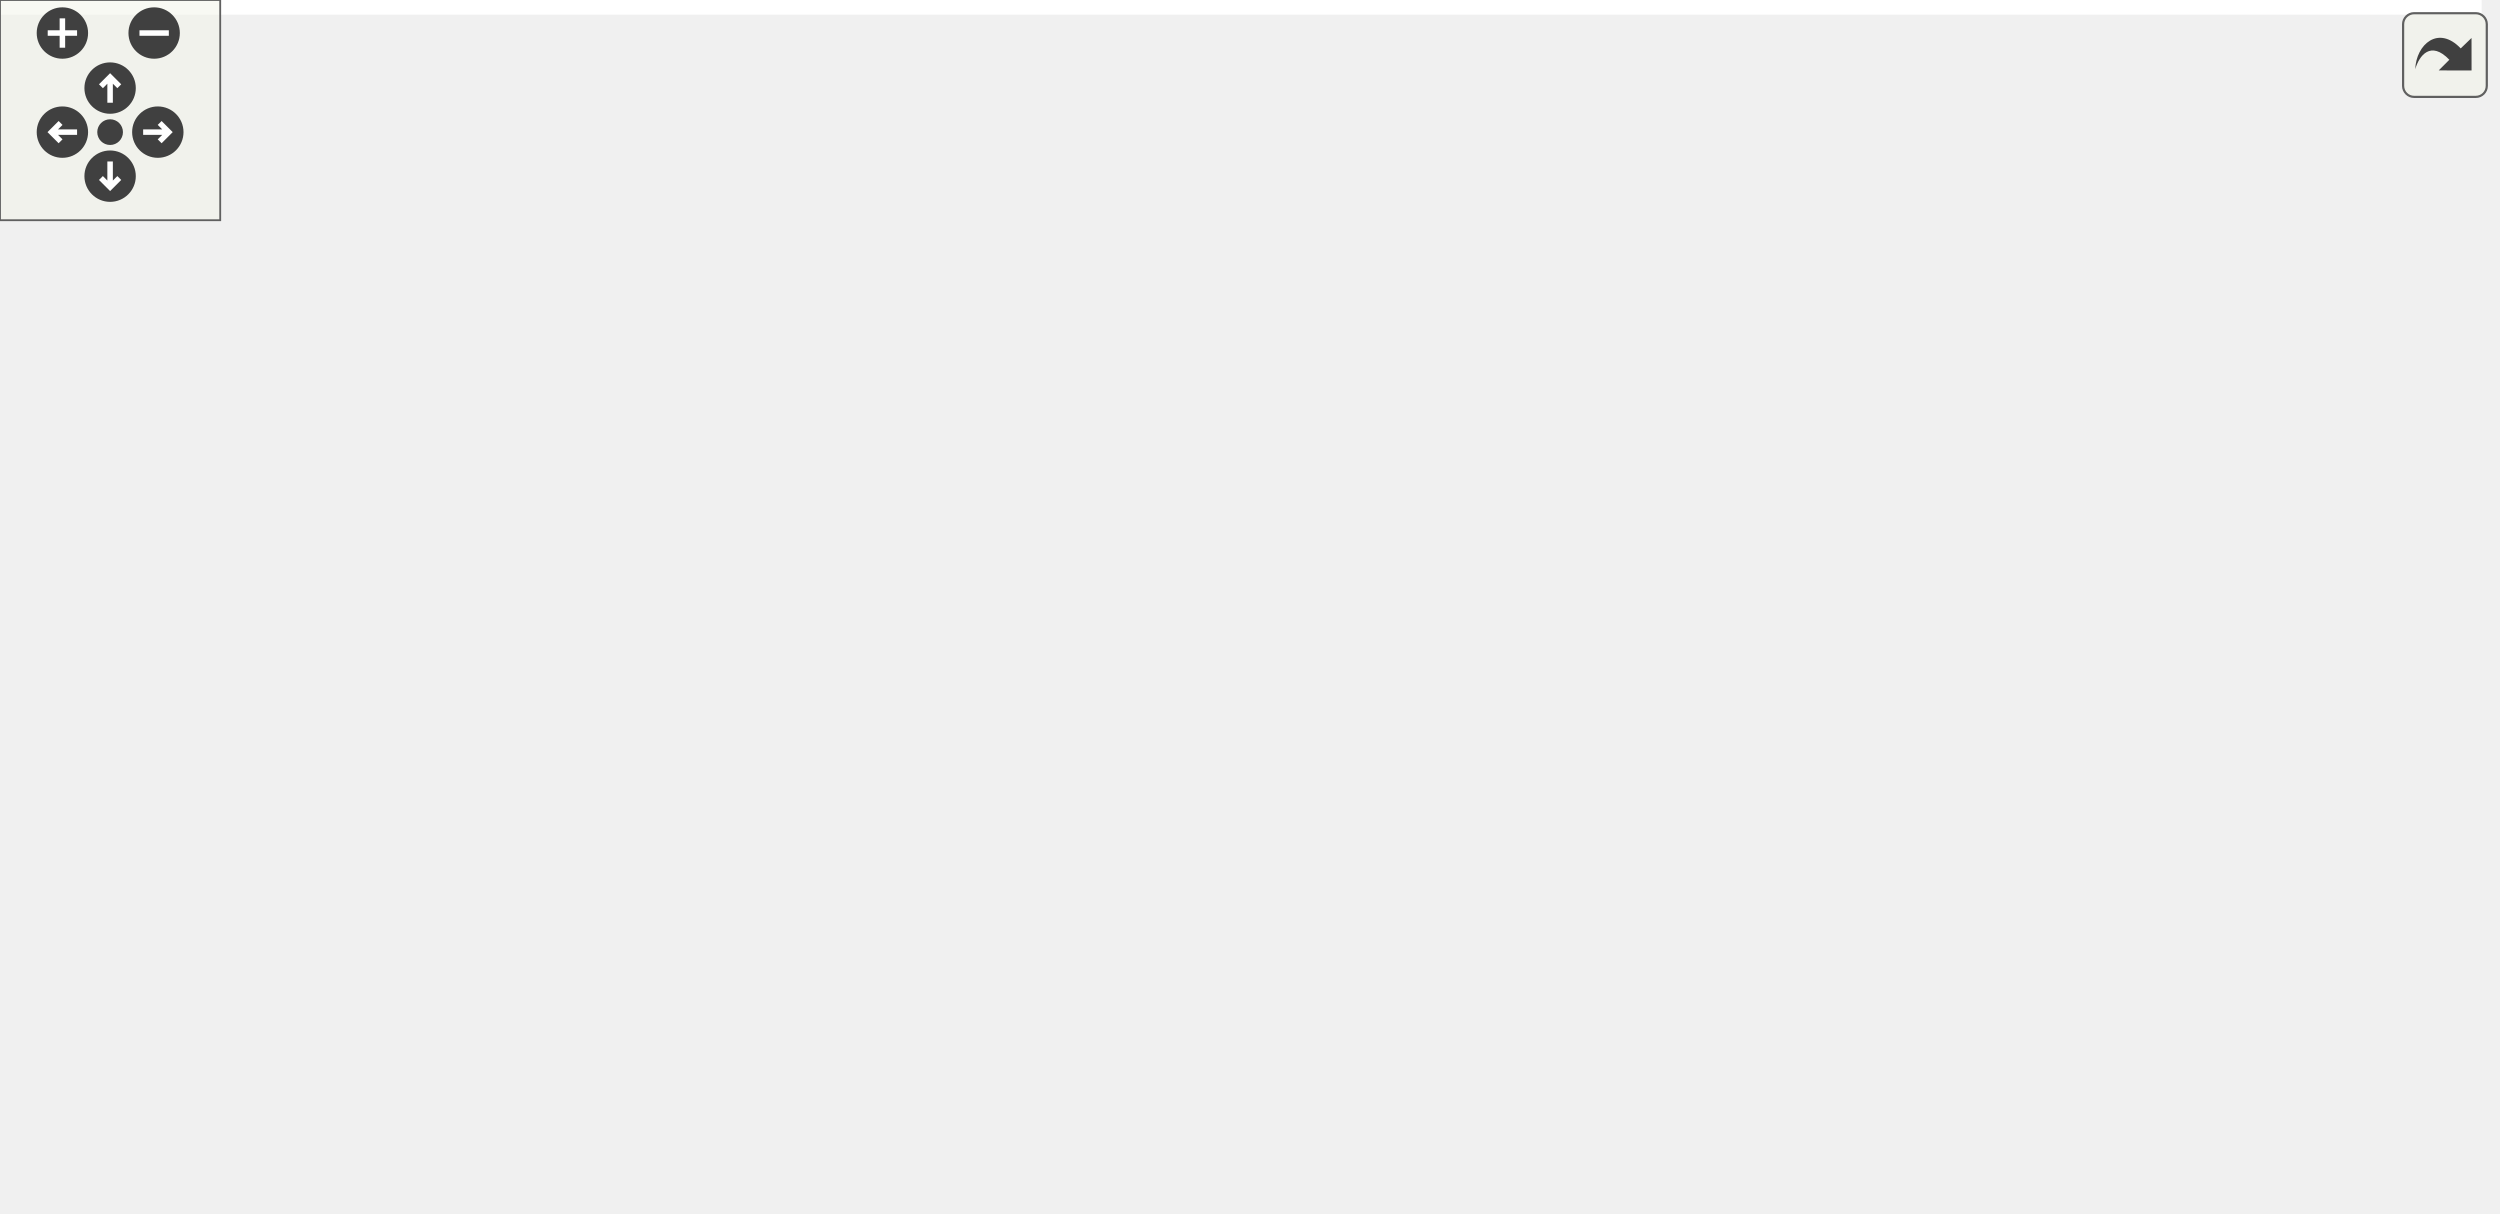
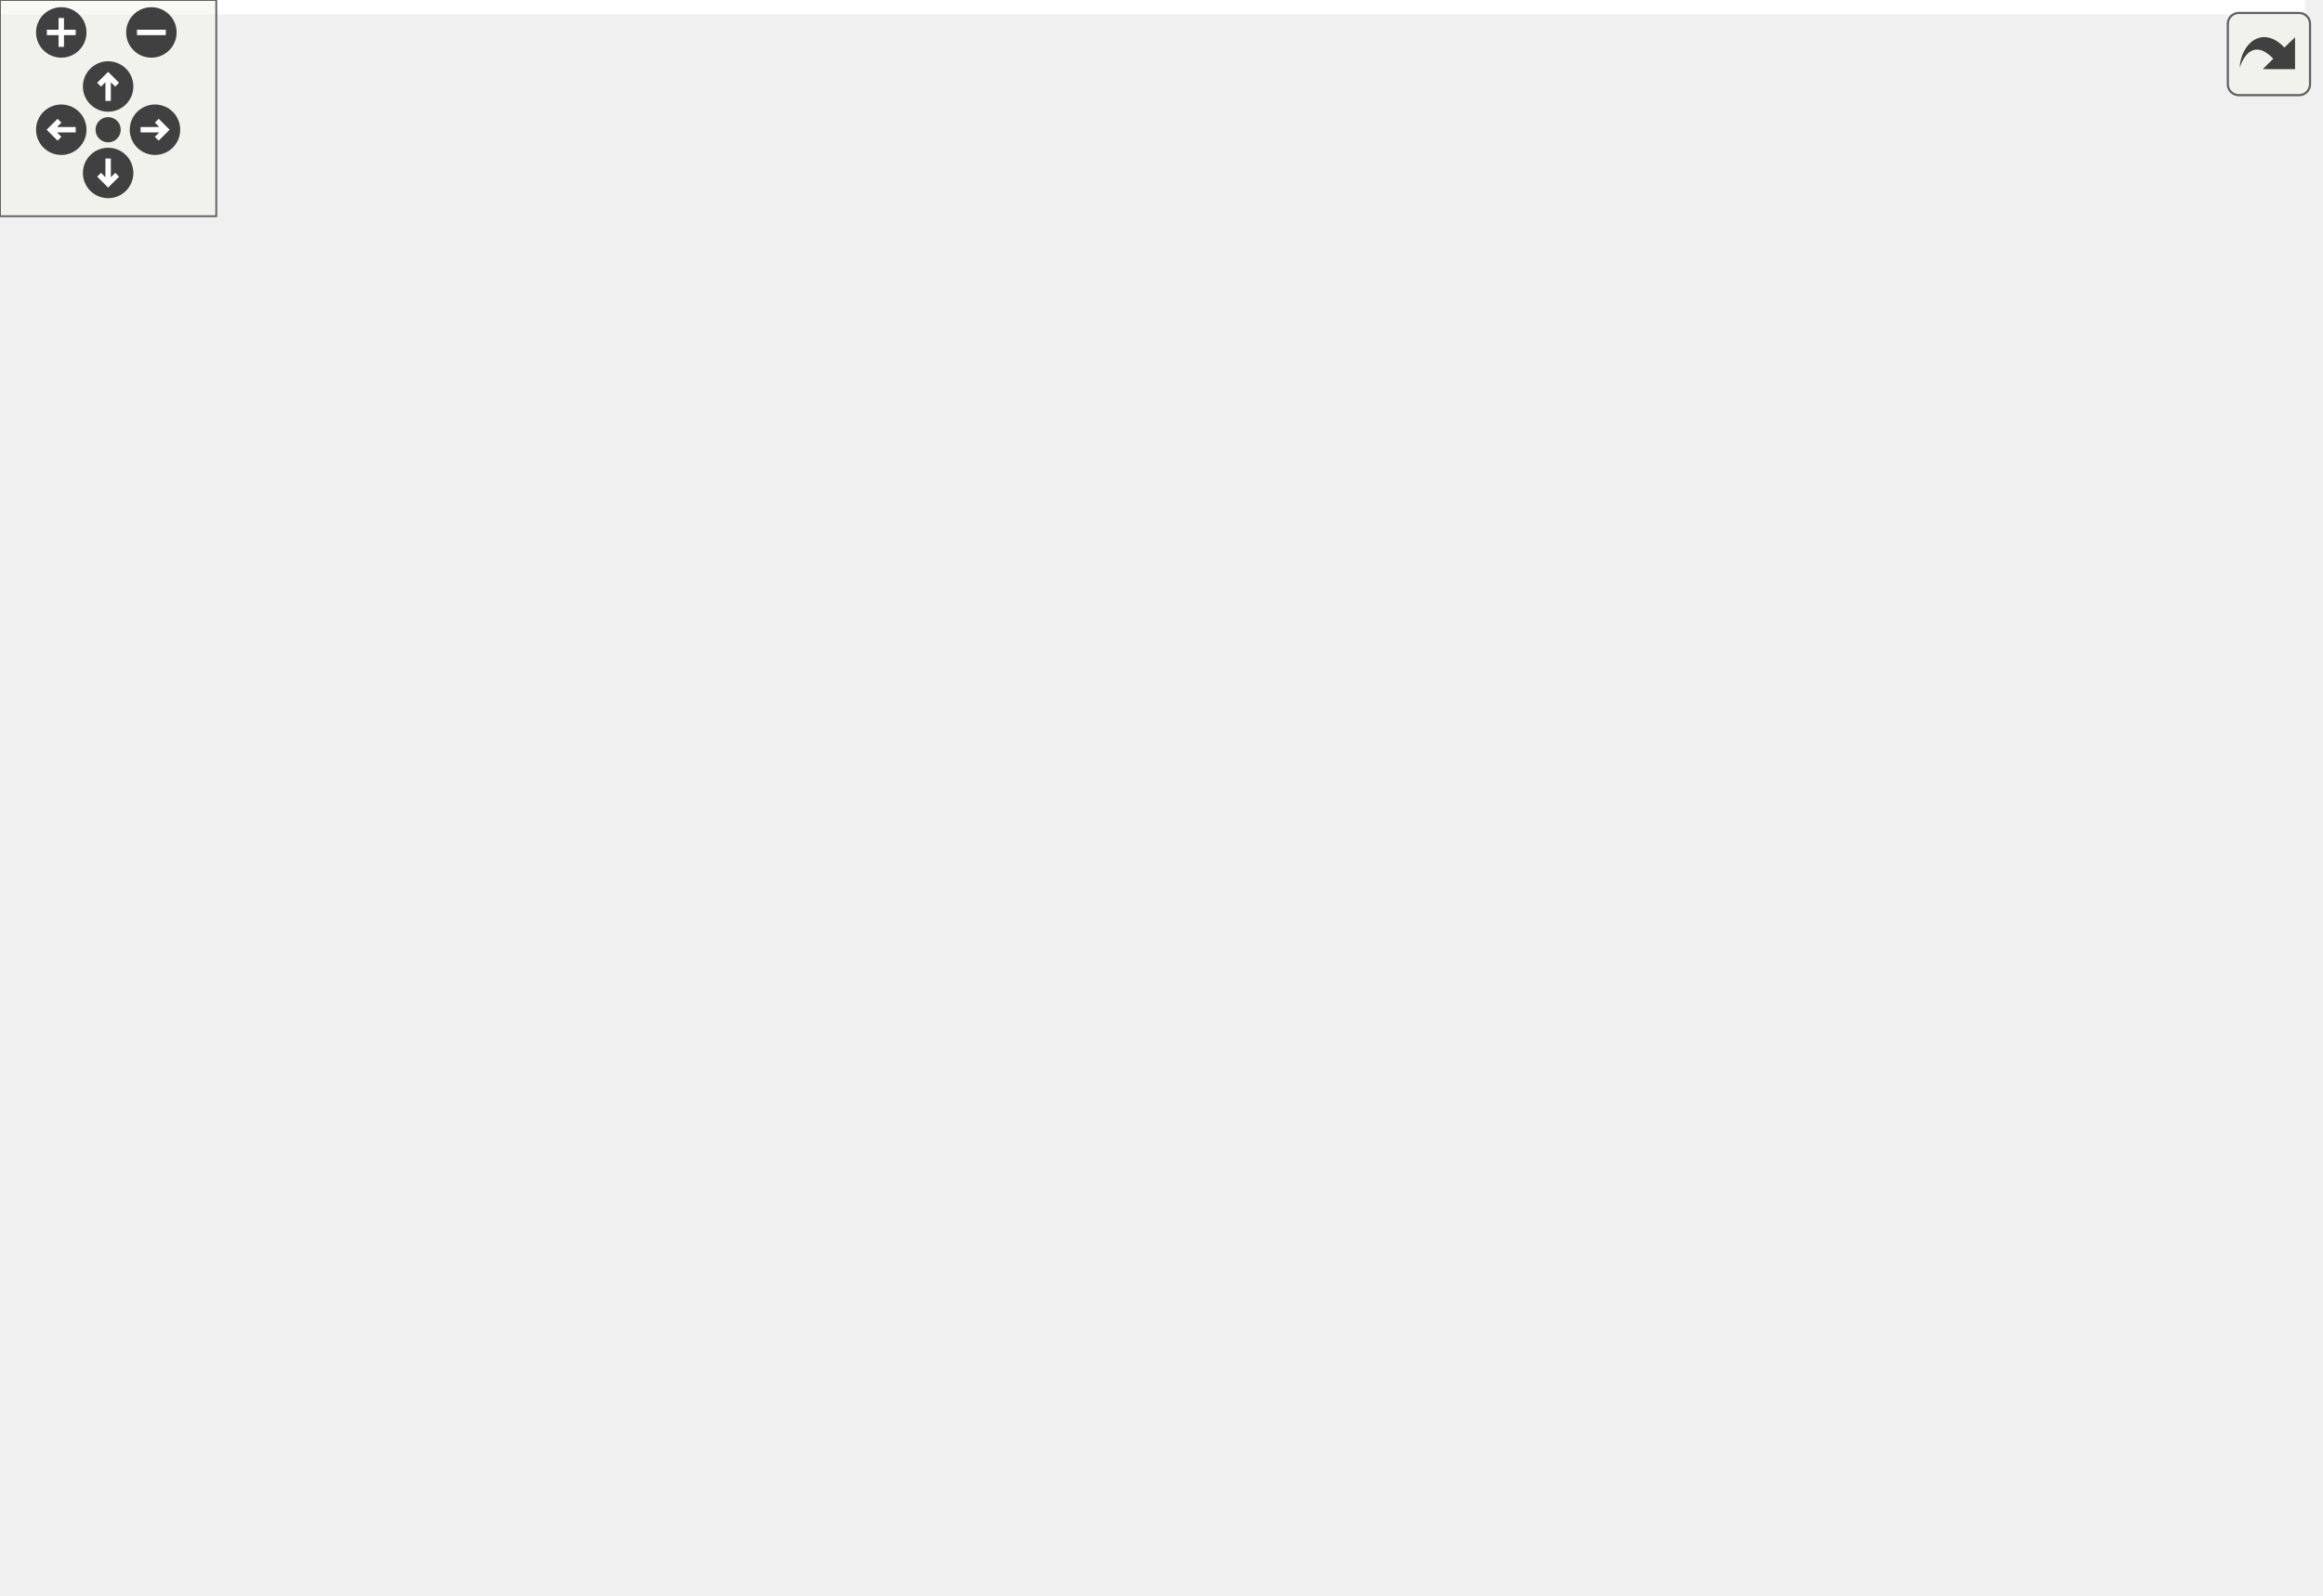
<svg xmlns="http://www.w3.org/2000/svg" xmlns:xlink="http://www.w3.org/1999/xlink" id="main" version="1.1" xml:space="preserve">
  <style type="text/css">
.edge:hover path { stroke: red; }
.edge:hover polygon { stroke: red; fill: red; }
</style>
  <defs>
    <circle id="rim" cx="0" cy="0" r="7" />
    <circle id="rim2" cx="0" cy="0" r="3.5" />
    <g id="zoomPlus">
      <use xlink:href="#rim" fill="#404040">
        <set attributeName="fill" to="#808080" begin="zoomplus.mouseover" end="zoomplus.mouseout" />
      </use>
      <path d="M-4,0h8M0,-4v8" fill="none" stroke="white" stroke-width="1.5" pointer-events="none" />
    </g>
    <g id="zoomMin">
      <use xlink:href="#rim" fill="#404040">
        <set attributeName="fill" to="#808080" begin="zoomminus.mouseover" end="zoomminus.mouseout" />
      </use>
      <path d="M-4,0h8" fill="none" stroke="white" stroke-width="1.5" pointer-events="none" />
    </g>
    <g id="dirArrow">
      <path fill="none" stroke="white" stroke-width="1.5" d="M0,-3.0v7 M-2.5,-0.5L0,-3.0L2.5,-0.5" />
    </g>
    <g id="resetDef">
      <use xlink:href="#rim2" fill="#404040">
        <set attributeName="fill" to="#808080" begin="reset.mouseover" end="reset.mouseout" />
      </use>
    </g>
  </defs>
  <svg id="graph" class="graph">
    <g id="viewport">
-       <polygon fill="#ffffff" stroke="transparent" points="-4,4 -4,-270 676.157,-270 676.157,4 -4,4" />
+       <polygon fill="#ffffff" stroke="transparent" points="-4,4 -4,-382 639.5,-382 639.5,4 -4,4" />
      <g id="node1" class="node">
        <g id="a_node1">
          <a xlink:title=" ">
-             <polygon fill="#bfbfbf" stroke="#000000" points="221.657,-235.5 221.657,-265.5 353.657,-265.5 353.657,-235.5 221.657,-235.5" />
-             <text text-anchor="start" x="229.657" y="-253.5" font-family="Helvetica,sans-Serif" font-size="10.00" fill="#000000">hw1_ip_filter/src/IpFilter</text>
-             <text text-anchor="middle" x="287.657" y="-242.5" font-family="Helvetica,sans-Serif" font-size="10.00" fill="#000000">/IpStoragePrinter.cpp</text>
+             <polygon fill="#bfbfbf" stroke="#000000" points="482,-347.5 482,-377.5 614,-377.5 614,-347.5 482,-347.5" />
+             <text text-anchor="start" x="490" y="-365.5" font-family="Helvetica,sans-Serif" font-size="10.00" fill="#000000">hw1_ip_filter/src/IpFilter</text>
+             <text text-anchor="middle" x="548" y="-354.5" font-family="Helvetica,sans-Serif" font-size="10.00" fill="#000000">/IpStoragePrinter.cpp</text>
          </a>
        </g>
      </g>
      <g id="node2" class="node">
        <g id="a_node2">
          <a xlink:href="_ip_storage_printer_8h.html" target="_top" xlink:title=" ">
-             <polygon fill="#ffffff" stroke="#000000" points="235.657,-179.5 235.657,-198.5 339.657,-198.5 339.657,-179.5 235.657,-179.5" />
-             <text text-anchor="middle" x="287.657" y="-186.5" font-family="Helvetica,sans-Serif" font-size="10.00" fill="#000000">IpStoragePrinter.h</text>
+             <polygon fill="#ffffff" stroke="#000000" points="496,-291.5 496,-310.5 600,-310.5 600,-291.5 496,-291.5" />
+             <text text-anchor="middle" x="548" y="-298.5" font-family="Helvetica,sans-Serif" font-size="10.00" fill="#000000">IpStoragePrinter.h</text>
          </a>
        </g>
      </g>
      <g id="edge1" class="edge">
-         <path fill="none" stroke="#191970" d="M287.657,-235.298C287.657,-227.383 287.657,-217.604 287.657,-209.076" />
-         <polygon fill="#191970" stroke="#191970" points="291.157,-208.847 287.657,-198.847 284.157,-208.847 291.157,-208.847" />
+         <path fill="none" stroke="#191970" d="M548,-347.298C548,-339.383 548,-329.604 548,-321.076" />
+         <polygon fill="#191970" stroke="#191970" points="551.5,-320.847 548,-310.847 544.5,-320.847 551.5,-320.847" />
      </g>
      <g id="node3" class="node">
        <g id="a_node3">
          <a xlink:href="_ip_storage_8h.html" target="_top" xlink:title=" ">
-             <polygon fill="#ffffff" stroke="#000000" points="251.657,-123.5 251.657,-142.5 323.657,-142.5 323.657,-123.5 251.657,-123.5" />
-             <text text-anchor="middle" x="287.657" y="-130.5" font-family="Helvetica,sans-Serif" font-size="10.00" fill="#000000">IpStorage.h</text>
+             <polygon fill="#ffffff" stroke="#000000" points="356,-235.5 356,-254.5 428,-254.5 428,-235.5 356,-235.5" />
+             <text text-anchor="middle" x="392" y="-242.5" font-family="Helvetica,sans-Serif" font-size="10.00" fill="#000000">IpStorage.h</text>
          </a>
        </g>
      </g>
      <g id="edge2" class="edge">
-         <path fill="none" stroke="#191970" d="M287.657,-179.245C287.657,-171.938 287.657,-161.694 287.657,-152.705" />
-         <polygon fill="#191970" stroke="#191970" points="291.157,-152.643 287.657,-142.643 284.157,-152.643 291.157,-152.643" />
-       </g>
-       <g id="node8" class="node">
-         <g id="a_node8">
-           <a xlink:title=" ">
-             <polygon fill="#ffffff" stroke="#bfbfbf" points="54.157,-.5 54.157,-19.5 111.157,-19.5 111.157,-.5 54.157,-.5" />
-             <text text-anchor="middle" x="82.657" y="-7.5" font-family="Helvetica,sans-Serif" font-size="10.00" fill="#000000">ostream</text>
-           </a>
-         </g>
-       </g>
-       <g id="edge20" class="edge">
-         <path fill="none" stroke="#191970" d="M243.335,-179.449C171.2,-162.906 33.618,-126.847 5.657,-87 -2.257,-75.722 -1.143,-67.983 5.657,-56 14.185,-40.971 29.788,-30.328 44.73,-23.093" />
-         <polygon fill="#191970" stroke="#191970" points="46.167,-26.284 53.878,-19.019 43.319,-19.889 46.167,-26.284" />
-       </g>
-       <g id="node17" class="node">
-         <g id="a_node17">
-           <a xlink:title=" ">
-             <polygon fill="#ffffff" stroke="#bfbfbf" points="631.157,-62 631.157,-81 672.157,-81 672.157,-62 631.157,-62" />
-             <text text-anchor="middle" x="651.657" y="-69" font-family="Helvetica,sans-Serif" font-size="10.00" fill="#000000">tuple</text>
-           </a>
-         </g>
-       </g>
-       <g id="edge21" class="edge">
-         <path fill="none" stroke="#191970" d="M327.02,-179.446C390.3,-163.542 518.053,-129.181 621.657,-87 622.848,-86.515 624.055,-85.999 625.267,-85.462" />
-         <polygon fill="#191970" stroke="#191970" points="626.951,-88.536 634.457,-81.059 623.927,-82.223 626.951,-88.536" />
+         <path fill="none" stroke="#191970" d="M521.183,-291.373C495.467,-282.142 456.462,-268.14 428.04,-257.938" />
+         <polygon fill="#191970" stroke="#191970" points="429.062,-254.586 418.467,-254.501 426.697,-261.174 429.062,-254.586" />
+       </g>
+       <g id="node16" class="node">
+         <g id="a_node16">
+           <a xlink:title=" ">
+             <polygon fill="#ffffff" stroke="#bfbfbf" points="519.5,-179.5 519.5,-198.5 576.5,-198.5 576.5,-179.5 519.5,-179.5" />
+             <text text-anchor="middle" x="548" y="-186.5" font-family="Helvetica,sans-Serif" font-size="10.00" fill="#000000">ostream</text>
+           </a>
+         </g>
+       </g>
+       <g id="edge22" class="edge">
+         <path fill="none" stroke="#191970" d="M548,-291.451C548,-273.184 548,-232.955 548,-208.698" />
+         <polygon fill="#191970" stroke="#191970" points="551.5,-208.525 548,-198.525 544.5,-208.525 551.5,-208.525" />
+       </g>
+       <g id="node18" class="node">
+         <g id="a_node18">
+           <a xlink:title=" ">
+             <polygon fill="#ffffff" stroke="#bfbfbf" points="594.5,-179.5 594.5,-198.5 635.5,-198.5 635.5,-179.5 594.5,-179.5" />
+             <text text-anchor="middle" x="615" y="-186.5" font-family="Helvetica,sans-Serif" font-size="10.00" fill="#000000">tuple</text>
+           </a>
+         </g>
+       </g>
+       <g id="edge23" class="edge">
+         <path fill="none" stroke="#191970" d="M553.712,-291.451C564.838,-272.853 589.581,-231.492 603.995,-207.396" />
+         <polygon fill="#191970" stroke="#191970" points="607.172,-208.903 609.302,-198.525 601.165,-205.31 607.172,-208.903" />
      </g>
      <g id="node4" class="node">
        <g id="a_node4">
          <a xlink:href="_ip_v4_8h.html" target="_top" xlink:title=" ">
-             <polygon fill="#ffffff" stroke="#000000" points="207.157,-62 207.157,-81 254.157,-81 254.157,-62 207.157,-62" />
-             <text text-anchor="middle" x="230.657" y="-69" font-family="Helvetica,sans-Serif" font-size="10.00" fill="#000000">IpV4.h</text>
+             <polygon fill="#ffffff" stroke="#000000" points="211.5,-179.5 211.5,-198.5 258.5,-198.5 258.5,-179.5 211.5,-179.5" />
+             <text text-anchor="middle" x="235" y="-186.5" font-family="Helvetica,sans-Serif" font-size="10.00" fill="#000000">IpV4.h</text>
          </a>
        </g>
      </g>
      <g id="edge3" class="edge">
-         <path fill="none" stroke="#191970" d="M278.751,-123.391C270.184,-114.148 257.04,-99.966 246.657,-88.763" />
-         <polygon fill="#191970" stroke="#191970" points="249.053,-86.2 239.689,-81.245 243.919,-90.958 249.053,-86.2" />
+         <path fill="none" stroke="#191970" d="M365.011,-235.373C338.189,-225.806 297.003,-211.116 268.194,-200.84" />
+         <polygon fill="#191970" stroke="#191970" points="269.159,-197.468 258.564,-197.405 266.807,-204.061 269.159,-197.468" />
+       </g>
+       <g id="node6" class="node">
+         <g id="a_node6">
+           <a xlink:href="_type_traits_8h.html" target="_top" xlink:title=" ">
+             <polygon fill="#ffffff" stroke="#000000" points="0,-56.5 0,-75.5 126,-75.5 126,-56.5 0,-56.5" />
+             <text text-anchor="middle" x="63" y="-63.5" font-family="Helvetica,sans-Serif" font-size="10.00" fill="#000000">TypeTraits/TypeTraits.h</text>
+           </a>
+         </g>
      </g>
      <g id="edge16" class="edge">
-         <path fill="none" stroke="#191970" d="M265.853,-123.443C247.169,-114.887 219.844,-101.485 197.657,-87 179.406,-75.085 177.504,-68.511 159.657,-56 143.395,-44.601 124.227,-33.143 109.083,-24.514" />
-         <polygon fill="#191970" stroke="#191970" points="110.667,-21.389 100.236,-19.533 107.232,-27.489 110.667,-21.389" />
+         <path fill="none" stroke="#191970" d="M355.669,-241.88C315.86,-237.212 251.132,-225.869 202,-199 147.559,-169.228 98.93,-112.623 76.349,-83.81" />
+         <polygon fill="#191970" stroke="#191970" points="79.073,-81.611 70.199,-75.821 73.525,-85.88 79.073,-81.611" />
+       </g>
+       <g id="node12" class="node">
+         <g id="a_node12">
+           <a xlink:href="_operation_result_8h.html" target="_top" xlink:title=" ">
+             <polygon fill="#ffffff" stroke="#000000" points="302,-112.5 302,-142.5 448,-142.5 448,-112.5 302,-112.5" />
+             <text text-anchor="start" x="310" y="-130.5" font-family="Helvetica,sans-Serif" font-size="10.00" fill="#000000">OperationResult/Operation</text>
+             <text text-anchor="middle" x="375" y="-119.5" font-family="Helvetica,sans-Serif" font-size="10.00" fill="#000000">Result.h</text>
+           </a>
+         </g>
+       </g>
+       <g id="edge11" class="edge">
+         <path fill="none" stroke="#191970" d="M356.034,-235.454C337.637,-228.548 316.878,-217.156 306,-199 294.311,-179.491 312.961,-161.113 333.801,-147.876" />
+         <polygon fill="#191970" stroke="#191970" points="335.671,-150.836 342.466,-142.707 332.085,-144.824 335.671,-150.836" />
+       </g>
+       <g id="node15" class="node">
+         <g id="a_node15">
+           <a xlink:title=" ">
+             <polygon fill="#ffffff" stroke="#bfbfbf" points="315,-179.5 315,-198.5 347,-198.5 347,-179.5 315,-179.5" />
+             <text text-anchor="middle" x="331" y="-186.5" font-family="Helvetica,sans-Serif" font-size="10.00" fill="#000000">set</text>
+           </a>
+         </g>
+       </g>
+       <g id="edge17" class="edge">
+         <path fill="none" stroke="#191970" d="M381.375,-235.245C372.453,-227.055 359.512,-215.175 348.981,-205.507" />
+         <polygon fill="#191970" stroke="#191970" points="351.237,-202.827 341.504,-198.643 346.503,-207.984 351.237,-202.827" />
+       </g>
+       <g id="edge18" class="edge">
+         <path fill="none" stroke="#191970" d="M418.817,-235.373C444.533,-226.142 483.538,-212.14 511.96,-201.938" />
+         <polygon fill="#191970" stroke="#191970" points="513.303,-205.174 521.533,-198.501 510.938,-198.586 513.303,-205.174" />
+       </g>
+       <g id="node17" class="node">
+         <g id="a_node17">
+           <a xlink:title=" ">
+             <polygon fill="#ffffff" stroke="#bfbfbf" points="365.5,-179.5 365.5,-198.5 418.5,-198.5 418.5,-179.5 365.5,-179.5" />
+             <text text-anchor="middle" x="392" y="-186.5" font-family="Helvetica,sans-Serif" font-size="10.00" fill="#000000">iterator</text>
+           </a>
+         </g>
+       </g>
+       <g id="edge19" class="edge">
+         <path fill="none" stroke="#191970" d="M392,-235.245C392,-227.938 392,-217.694 392,-208.705" />
+         <polygon fill="#191970" stroke="#191970" points="395.5,-208.643 392,-198.643 388.5,-208.643 395.5,-208.643" />
+       </g>
+       <g id="edge20" class="edge">
+         <path fill="none" stroke="#191970" d="M428.034,-237.577C465.132,-229.689 524.771,-216.326 584.511,-199.243" />
+         <polygon fill="#191970" stroke="#191970" points="585.853,-202.498 594.486,-196.356 583.907,-195.774 585.853,-202.498" />
+       </g>
+       <g id="node19" class="node">
+         <g id="a_node19">
+           <a xlink:title=" ">
+             <polygon fill="#ffffff" stroke="#bfbfbf" points="437,-179.5 437,-198.5 501,-198.5 501,-179.5 437,-179.5" />
+             <text text-anchor="middle" x="469" y="-186.5" font-family="Helvetica,sans-Serif" font-size="10.00" fill="#000000">algorithm</text>
+           </a>
+         </g>
+       </g>
+       <g id="edge21" class="edge">
+         <path fill="none" stroke="#191970" d="M405.412,-235.245C417.006,-226.814 433.975,-214.473 447.468,-204.66" />
+         <polygon fill="#191970" stroke="#191970" points="449.713,-207.355 455.741,-198.643 445.595,-201.694 449.713,-207.355" />
+       </g>
+       <g id="node5" class="node">
+         <g id="a_node5">
+           <a xlink:href="_generic_ip_8h.html" target="_top" xlink:title=" ">
+             <polygon fill="#ffffff" stroke="#000000" points="199,-118 199,-137 271,-137 271,-118 199,-118" />
+             <text text-anchor="middle" x="235" y="-125" font-family="Helvetica,sans-Serif" font-size="10.00" fill="#000000">GenericIp.h</text>
+           </a>
+         </g>
+       </g>
+       <g id="edge4" class="edge">
+         <path fill="none" stroke="#191970" d="M235,-179.391C235,-170.866 235,-158.139 235,-147.423" />
+         <polygon fill="#191970" stroke="#191970" points="238.5,-147.245 235,-137.245 231.5,-147.245 238.5,-147.245" />
+       </g>
+       <g id="edge5" class="edge">
+         <path fill="none" stroke="#191970" d="M208.125,-117.891C178.841,-107.42 131.831,-90.611 99.286,-78.975" />
+         <polygon fill="#191970" stroke="#191970" points="100.281,-75.613 89.686,-75.542 97.924,-82.204 100.281,-75.613" />
+       </g>
+       <g id="node8" class="node">
+         <g id="a_node8">
+           <a xlink:title=" ">
+             <polygon fill="#ffffff" stroke="#bfbfbf" points="214,-56.5 214,-75.5 256,-75.5 256,-56.5 214,-56.5" />
+             <text text-anchor="middle" x="235" y="-63.5" font-family="Helvetica,sans-Serif" font-size="10.00" fill="#000000">array</text>
+           </a>
+         </g>
+       </g>
+       <g id="edge7" class="edge">
+         <path fill="none" stroke="#191970" d="M235,-117.891C235,-109.366 235,-96.639 235,-85.924" />
+         <polygon fill="#191970" stroke="#191970" points="238.5,-85.745 235,-75.745 231.5,-85.745 238.5,-85.745" />
      </g>
      <g id="node9" class="node">
        <g id="a_node9">
-           <a xlink:href="_operation_result_8h.html" target="_top" xlink:title=" ">
-             <polygon fill="#ffffff" stroke="#000000" points="272.657,-56.5 272.657,-86.5 418.657,-86.5 418.657,-56.5 272.657,-56.5" />
-             <text text-anchor="start" x="280.657" y="-74.5" font-family="Helvetica,sans-Serif" font-size="10.00" fill="#000000">OperationResult/Operation</text>
-             <text text-anchor="middle" x="345.657" y="-63.5" font-family="Helvetica,sans-Serif" font-size="10.00" fill="#000000">Result.h</text>
+           <a xlink:title=" ">
+             <polygon fill="#ffffff" stroke="#bfbfbf" points="274,-56.5 274,-75.5 334,-75.5 334,-56.5 274,-56.5" />
+             <text text-anchor="middle" x="304" y="-63.5" font-family="Helvetica,sans-Serif" font-size="10.00" fill="#000000">iostream</text>
          </a>
        </g>
      </g>
      <g id="edge8" class="edge">
-         <path fill="none" stroke="#191970" d="M296.719,-123.391C304.133,-115.53 314.916,-104.096 324.474,-93.961" />
-         <polygon fill="#191970" stroke="#191970" points="327.154,-96.221 331.469,-86.545 322.061,-91.418 327.154,-96.221" />
+         <path fill="none" stroke="#191970" d="M245.781,-117.891C256.353,-108.468 272.683,-93.913 285.36,-82.614" />
+         <polygon fill="#191970" stroke="#191970" points="287.93,-85.011 293.067,-75.745 283.273,-79.786 287.93,-85.011" />
+       </g>
+       <g id="node10" class="node">
+         <g id="a_node10">
+           <a xlink:title=" ">
+             <polygon fill="#ffffff" stroke="#bfbfbf" points="352.5,-56.5 352.5,-75.5 397.5,-75.5 397.5,-56.5 352.5,-56.5" />
+             <text text-anchor="middle" x="375" y="-63.5" font-family="Helvetica,sans-Serif" font-size="10.00" fill="#000000">utility</text>
+           </a>
+         </g>
+       </g>
+       <g id="edge9" class="edge">
+         <path fill="none" stroke="#191970" d="M256.875,-117.891C280.3,-107.6 317.66,-91.189 344.084,-79.581" />
+         <polygon fill="#191970" stroke="#191970" points="345.531,-82.768 353.279,-75.542 342.715,-76.359 345.531,-82.768" />
+       </g>
+       <g id="node11" class="node">
+         <g id="a_node11">
+           <a xlink:title=" ">
+             <polygon fill="#ffffff" stroke="#bfbfbf" points="144,-56.5 144,-75.5 196,-75.5 196,-56.5 144,-56.5" />
+             <text text-anchor="middle" x="170" y="-63.5" font-family="Helvetica,sans-Serif" font-size="10.00" fill="#000000">cassert</text>
+           </a>
+         </g>
+       </g>
+       <g id="edge10" class="edge">
+         <path fill="none" stroke="#191970" d="M224.844,-117.891C214.98,-108.558 199.794,-94.19 187.901,-82.937" />
+         <polygon fill="#191970" stroke="#191970" points="189.969,-80.075 180.299,-75.745 185.158,-85.16 189.969,-80.075" />
+       </g>
+       <g id="node7" class="node">
+         <g id="a_node7">
+           <a xlink:title=" ">
+             <polygon fill="#ffffff" stroke="#bfbfbf" points="28.5,-.5 28.5,-19.5 97.5,-19.5 97.5,-.5 28.5,-.5" />
+             <text text-anchor="middle" x="63" y="-7.5" font-family="Helvetica,sans-Serif" font-size="10.00" fill="#000000">type_traits</text>
+           </a>
+         </g>
+       </g>
+       <g id="edge6" class="edge">
+         <path fill="none" stroke="#191970" d="M63,-56.245C63,-48.938 63,-38.694 63,-29.705" />
+         <polygon fill="#191970" stroke="#191970" points="66.5,-29.643 63,-19.643 59.5,-29.643 66.5,-29.643" />
+       </g>
+       <g id="edge13" class="edge">
+         <path fill="none" stroke="#191970" d="M357.449,-112.298C346.978,-103.227 333.679,-91.708 322.966,-82.428" />
+         <polygon fill="#191970" stroke="#191970" points="325.218,-79.749 315.368,-75.847 320.635,-85.04 325.218,-79.749" />
+       </g>
+       <g id="edge15" class="edge">
+         <path fill="none" stroke="#191970" d="M375,-112.298C375,-104.383 375,-94.604 375,-86.076" />
+         <polygon fill="#191970" stroke="#191970" points="378.5,-85.847 375,-75.847 371.5,-85.847 378.5,-85.847" />
      </g>
      <g id="node13" class="node">
        <g id="a_node13">
-           <a xlink:href="_type_traits_8h.html" target="_top" xlink:title=" ">
-             <polygon fill="#ffffff" stroke="#000000" points="486.657,-62 486.657,-81 612.657,-81 612.657,-62 486.657,-62" />
-             <text text-anchor="middle" x="549.657" y="-69" font-family="Helvetica,sans-Serif" font-size="10.00" fill="#000000">TypeTraits/TypeTraits.h</text>
-           </a>
-         </g>
-       </g>
-       <g id="edge13" class="edge">
-         <path fill="none" stroke="#191970" d="M323.812,-124.513C369.347,-113.825 447.834,-95.401 499.244,-83.334" />
-         <polygon fill="#191970" stroke="#191970" points="500.211,-86.702 509.147,-81.009 498.612,-79.887 500.211,-86.702" />
-       </g>
-       <g id="node15" class="node">
-         <g id="a_node15">
-           <a xlink:title=" ">
-             <polygon fill="#ffffff" stroke="#bfbfbf" points="436.657,-62 436.657,-81 468.657,-81 468.657,-62 436.657,-62" />
-             <text text-anchor="middle" x="452.657" y="-69" font-family="Helvetica,sans-Serif" font-size="10.00" fill="#000000">set</text>
-           </a>
-         </g>
-       </g>
-       <g id="edge15" class="edge">
-         <path fill="none" stroke="#191970" d="M323.941,-123.644C352.748,-115.612 393.686,-102.836 427.657,-87 428.334,-86.684 429.015,-86.354 429.698,-86.012" />
-         <polygon fill="#191970" stroke="#191970" points="431.424,-89.057 438.442,-81.119 428.006,-82.948 431.424,-89.057" />
-       </g>
-       <g id="node16" class="node">
-         <g id="a_node16">
-           <a xlink:title=" ">
-             <polygon fill="#ffffff" stroke="#bfbfbf" points="15.157,-62 15.157,-81 68.157,-81 68.157,-62 15.157,-62" />
-             <text text-anchor="middle" x="41.657" y="-69" font-family="Helvetica,sans-Serif" font-size="10.00" fill="#000000">iterator</text>
-           </a>
-         </g>
-       </g>
-       <g id="edge17" class="edge">
-         <path fill="none" stroke="#191970" d="M251.434,-127.234C209.135,-120.006 137.349,-106.194 77.657,-87 75.552,-86.323 73.4,-85.568 71.249,-84.766" />
-         <polygon fill="#191970" stroke="#191970" points="72.543,-81.514 61.959,-81.042 69.939,-88.011 72.543,-81.514" />
-       </g>
-       <g id="edge18" class="edge">
-         <path fill="none" stroke="#191970" d="M323.879,-132.013C386.148,-129.443 516.894,-120.198 621.657,-87 623.124,-86.535 624.606,-86.003 626.083,-85.421" />
-         <polygon fill="#191970" stroke="#191970" points="627.947,-88.417 635.585,-81.074 625.035,-82.052 627.947,-88.417" />
-       </g>
-       <g id="node18" class="node">
-         <g id="a_node18">
-           <a xlink:title=" ">
-             <polygon fill="#ffffff" stroke="#bfbfbf" points="86.657,-62 86.657,-81 150.657,-81 150.657,-62 86.657,-62" />
-             <text text-anchor="middle" x="118.657" y="-69" font-family="Helvetica,sans-Serif" font-size="10.00" fill="#000000">algorithm</text>
-           </a>
-         </g>
-       </g>
-       <g id="edge19" class="edge">
-         <path fill="none" stroke="#191970" d="M261.251,-123.391C232.478,-112.92 186.287,-96.111 154.31,-84.475" />
-         <polygon fill="#191970" stroke="#191970" points="155.472,-81.173 144.878,-81.042 153.078,-87.751 155.472,-81.173" />
-       </g>
-       <g id="node5" class="node">
-         <g id="a_node5">
-           <a xlink:title=" ">
-             <polygon fill="#ffffff" stroke="#bfbfbf" points="129.157,-.5 129.157,-19.5 182.157,-19.5 182.157,-.5 129.157,-.5" />
-             <text text-anchor="middle" x="155.657" y="-7.5" font-family="Helvetica,sans-Serif" font-size="10.00" fill="#000000">cstddef</text>
-           </a>
-         </g>
-       </g>
-       <g id="edge4" class="edge">
-         <path fill="none" stroke="#191970" d="M218.938,-61.891C207.338,-52.379 189.359,-37.636 175.525,-26.292" />
-         <polygon fill="#191970" stroke="#191970" points="177.493,-23.379 167.541,-19.745 173.054,-28.792 177.493,-23.379" />
-       </g>
-       <g id="node6" class="node">
-         <g id="a_node6">
-           <a xlink:title=" ">
-             <polygon fill="#ffffff" stroke="#bfbfbf" points="200.657,-.5 200.657,-19.5 242.657,-19.5 242.657,-.5 200.657,-.5" />
-             <text text-anchor="middle" x="221.657" y="-7.5" font-family="Helvetica,sans-Serif" font-size="10.00" fill="#000000">array</text>
-           </a>
-         </g>
-       </g>
-       <g id="edge5" class="edge">
-         <path fill="none" stroke="#191970" d="M229.251,-61.891C228.003,-53.366 226.141,-40.639 224.572,-29.924" />
-         <polygon fill="#191970" stroke="#191970" points="227.994,-29.133 223.083,-19.745 221.068,-30.146 227.994,-29.133" />
-       </g>
-       <g id="node7" class="node">
-         <g id="a_node7">
-           <a xlink:title=" ">
-             <polygon fill="#ffffff" stroke="#bfbfbf" points="260.657,-.5 260.657,-19.5 304.657,-19.5 304.657,-.5 260.657,-.5" />
-             <text text-anchor="middle" x="282.657" y="-7.5" font-family="Helvetica,sans-Serif" font-size="10.00" fill="#000000">string</text>
-           </a>
-         </g>
-       </g>
-       <g id="edge6" class="edge">
-         <path fill="none" stroke="#191970" d="M238.782,-61.891C246.521,-52.738 258.356,-38.741 267.784,-27.59" />
-         <polygon fill="#191970" stroke="#191970" points="270.633,-29.641 274.417,-19.745 265.288,-25.121 270.633,-29.641" />
-       </g>
-       <g id="edge7" class="edge">
-         <path fill="none" stroke="#191970" d="M207.532,-61.891C182.66,-51.555 142.927,-35.045 114.972,-23.428" />
-         <polygon fill="#191970" stroke="#191970" points="116.197,-20.147 105.62,-19.542 113.511,-26.611 116.197,-20.147" />
-       </g>
-       <g id="edge9" class="edge">
-         <path fill="none" stroke="#191970" d="M330.084,-56.298C320.974,-47.405 309.454,-36.159 300.048,-26.977" />
-         <polygon fill="#191970" stroke="#191970" points="302.345,-24.328 292.744,-19.847 297.455,-29.337 302.345,-24.328" />
-       </g>
-       <g id="node10" class="node">
-         <g id="a_node10">
-           <a xlink:title=" ">
-             <polygon fill="#ffffff" stroke="#bfbfbf" points="386.657,-.5 386.657,-19.5 446.657,-19.5 446.657,-.5 386.657,-.5" />
-             <text text-anchor="middle" x="416.657" y="-7.5" font-family="Helvetica,sans-Serif" font-size="10.00" fill="#000000">iostream</text>
-           </a>
-         </g>
-       </g>
-       <g id="edge10" class="edge">
-         <path fill="none" stroke="#191970" d="M363.207,-56.298C373.679,-47.227 386.978,-35.708 397.691,-26.428" />
-         <polygon fill="#191970" stroke="#191970" points="400.022,-29.04 405.289,-19.847 395.439,-23.749 400.022,-29.04" />
-       </g>
-       <g id="node11" class="node">
-         <g id="a_node11">
-           <a xlink:title=" ">
-             <polygon fill="#ffffff" stroke="#bfbfbf" points="464.657,-.5 464.657,-19.5 520.657,-19.5 520.657,-.5 464.657,-.5" />
-             <text text-anchor="middle" x="492.657" y="-7.5" font-family="Helvetica,sans-Serif" font-size="10.00" fill="#000000">sstream</text>
-           </a>
-         </g>
-       </g>
-       <g id="edge11" class="edge">
-         <path fill="none" stroke="#191970" d="M381.617,-56.455C405.714,-46.374 437.17,-33.214 460.447,-23.476" />
-         <polygon fill="#191970" stroke="#191970" points="462.003,-26.619 469.877,-19.53 459.301,-20.161 462.003,-26.619" />
-       </g>
-       <g id="node12" class="node">
-         <g id="a_node12">
-           <a xlink:title=" ">
-             <polygon fill="#ffffff" stroke="#bfbfbf" points="323.157,-.5 323.157,-19.5 368.157,-19.5 368.157,-.5 323.157,-.5" />
-             <text text-anchor="middle" x="345.657" y="-7.5" font-family="Helvetica,sans-Serif" font-size="10.00" fill="#000000">utility</text>
+           <a xlink:title=" ">
+             <polygon fill="#ffffff" stroke="#bfbfbf" points="416,-56.5 416,-75.5 460,-75.5 460,-56.5 416,-56.5" />
+             <text text-anchor="middle" x="438" y="-63.5" font-family="Helvetica,sans-Serif" font-size="10.00" fill="#000000">string</text>
          </a>
        </g>
      </g>
      <g id="edge12" class="edge">
-         <path fill="none" stroke="#191970" d="M345.657,-56.298C345.657,-48.383 345.657,-38.604 345.657,-30.076" />
-         <polygon fill="#191970" stroke="#191970" points="349.157,-29.847 345.657,-19.847 342.157,-29.847 349.157,-29.847" />
+         <path fill="none" stroke="#191970" d="M390.573,-112.298C399.683,-103.405 411.203,-92.159 420.609,-82.977" />
+         <polygon fill="#191970" stroke="#191970" points="423.202,-85.337 427.913,-75.847 418.312,-80.328 423.202,-85.337" />
      </g>
      <g id="node14" class="node">
        <g id="a_node14">
          <a xlink:title=" ">
-             <polygon fill="#ffffff" stroke="#bfbfbf" points="539.157,-.5 539.157,-19.5 608.157,-19.5 608.157,-.5 539.157,-.5" />
-             <text text-anchor="middle" x="573.657" y="-7.5" font-family="Helvetica,sans-Serif" font-size="10.00" fill="#000000">type_traits</text>
+             <polygon fill="#ffffff" stroke="#bfbfbf" points="478,-56.5 478,-75.5 534,-75.5 534,-56.5 478,-56.5" />
+             <text text-anchor="middle" x="506" y="-63.5" font-family="Helvetica,sans-Serif" font-size="10.00" fill="#000000">sstream</text>
          </a>
        </g>
      </g>
      <g id="edge14" class="edge">
-         <path fill="none" stroke="#191970" d="M553.407,-61.891C556.804,-53.186 561.91,-40.102 566.145,-29.249" />
-         <polygon fill="#191970" stroke="#191970" points="569.479,-30.333 569.854,-19.745 562.958,-27.788 569.479,-30.333" />
+         <path fill="none" stroke="#191970" d="M407.046,-112.455C428.233,-102.509 455.803,-89.566 476.459,-79.869" />
+         <polygon fill="#191970" stroke="#191970" points="478.135,-82.948 485.7,-75.53 475.16,-76.612 478.135,-82.948" />
      </g>
    </g>
  </svg>
  <g id="navigator" transform="translate(0 0)" fill="#404254">
    <rect fill="#f2f5e9" fill-opacity="0.5" stroke="#606060" stroke-width=".5" x="0" y="0" width="60" height="60" />
    <use id="zoomplus" xlink:href="#zoomPlus" x="17" y="9" />
    <use id="zoomminus" xlink:href="#zoomMin" x="42" y="9" />
    <use id="reset" xlink:href="#resetDef" x="30" y="36" />
    <g id="arrowUp" xlink:href="#dirArrow" transform="translate(30 24)">
      <use xlink:href="#rim" fill="#404040">
        <set attributeName="fill" to="#808080" begin="arrowUp.mouseover" end="arrowUp.mouseout" />
      </use>
      <path fill="none" stroke="white" stroke-width="1.5" d="M0,-3.0v7 M-2.5,-0.5L0,-3.0L2.5,-0.5" />
    </g>
    <g id="arrowRight" xlink:href="#dirArrow" transform="rotate(90) translate(36 -43)">
      <use xlink:href="#rim" fill="#404040">
        <set attributeName="fill" to="#808080" begin="arrowRight.mouseover" end="arrowRight.mouseout" />
      </use>
      <path fill="none" stroke="white" stroke-width="1.5" d="M0,-3.0v7 M-2.5,-0.5L0,-3.0L2.5,-0.5" />
    </g>
    <g id="arrowDown" xlink:href="#dirArrow" transform="rotate(180) translate(-30 -48)">
      <use xlink:href="#rim" fill="#404040">
        <set attributeName="fill" to="#808080" begin="arrowDown.mouseover" end="arrowDown.mouseout" />
      </use>
      <path fill="none" stroke="white" stroke-width="1.5" d="M0,-3.0v7 M-2.5,-0.5L0,-3.0L2.5,-0.5" />
    </g>
    <g id="arrowLeft" xlink:href="#dirArrow" transform="rotate(270) translate(-36 17)">
      <use xlink:href="#rim" fill="#404040">
        <set attributeName="fill" to="#808080" begin="arrowLeft.mouseover" end="arrowLeft.mouseout" />
      </use>
      <path fill="none" stroke="white" stroke-width="1.5" d="M0,-3.0v7 M-2.5,-0.5L0,-3.0L2.5,-0.5" />
    </g>
  </g>
  <svg viewBox="0 0 15 15" width="100%" height="30px" preserveAspectRatio="xMaxYMin meet">
    <g id="arrow_out" transform="scale(0.3 0.3)">
      <a xlink:href="_ip_storage_printer_8cpp__incl_org.svg" target="_base">
        <rect id="button" ry="5" rx="5" y="6" x="6" height="38" width="38" fill="#f2f5e9" fill-opacity="0.5" stroke="#606060" stroke-width="1.0" />
        <path id="arrow" d="M 11.5,31.437 C 11.94,20.098 22.043,11.323 32.159,21.979 L 37.069,17.246 C 37.069,17.246 37.088,32 37.088,32 L 22.16,31.978 C 22.16,31.978 26.998,27.14 26.998,27.14 C 18.529,18.264 13.292,25.23 11.5,31.437 z" style="fill:#404040;" />
      </a>
    </g>
  </svg>
</svg>
